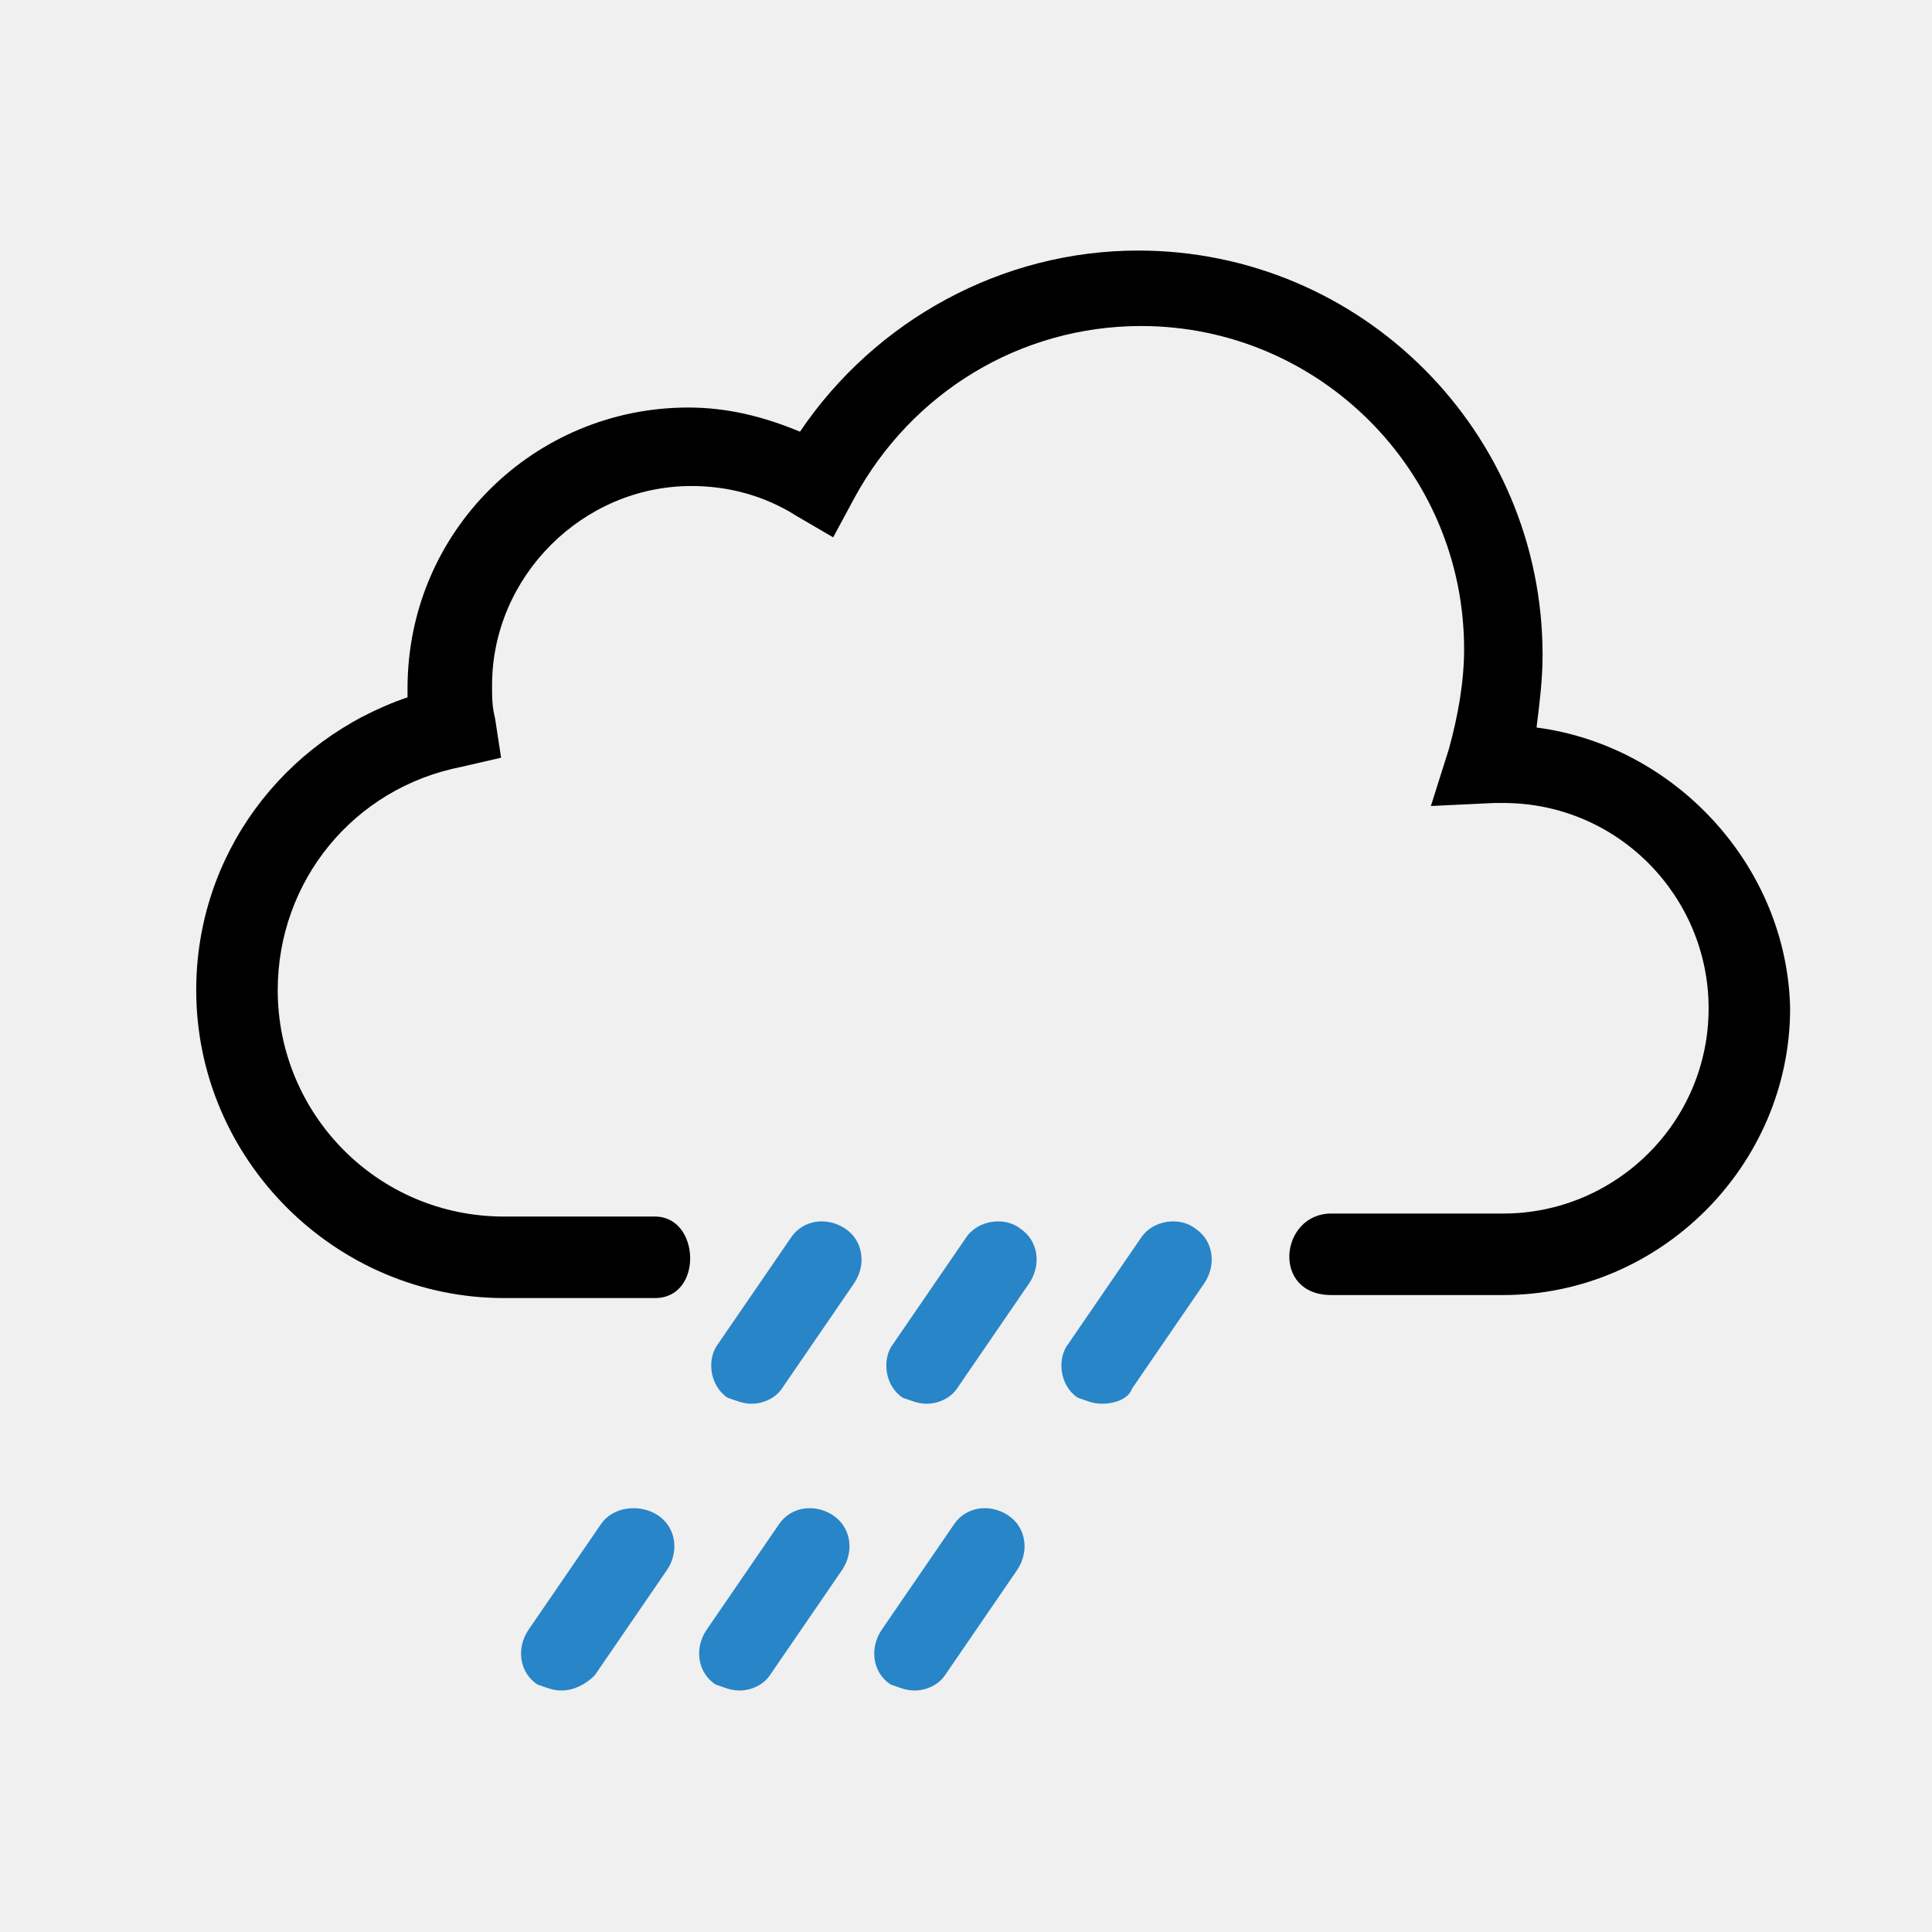
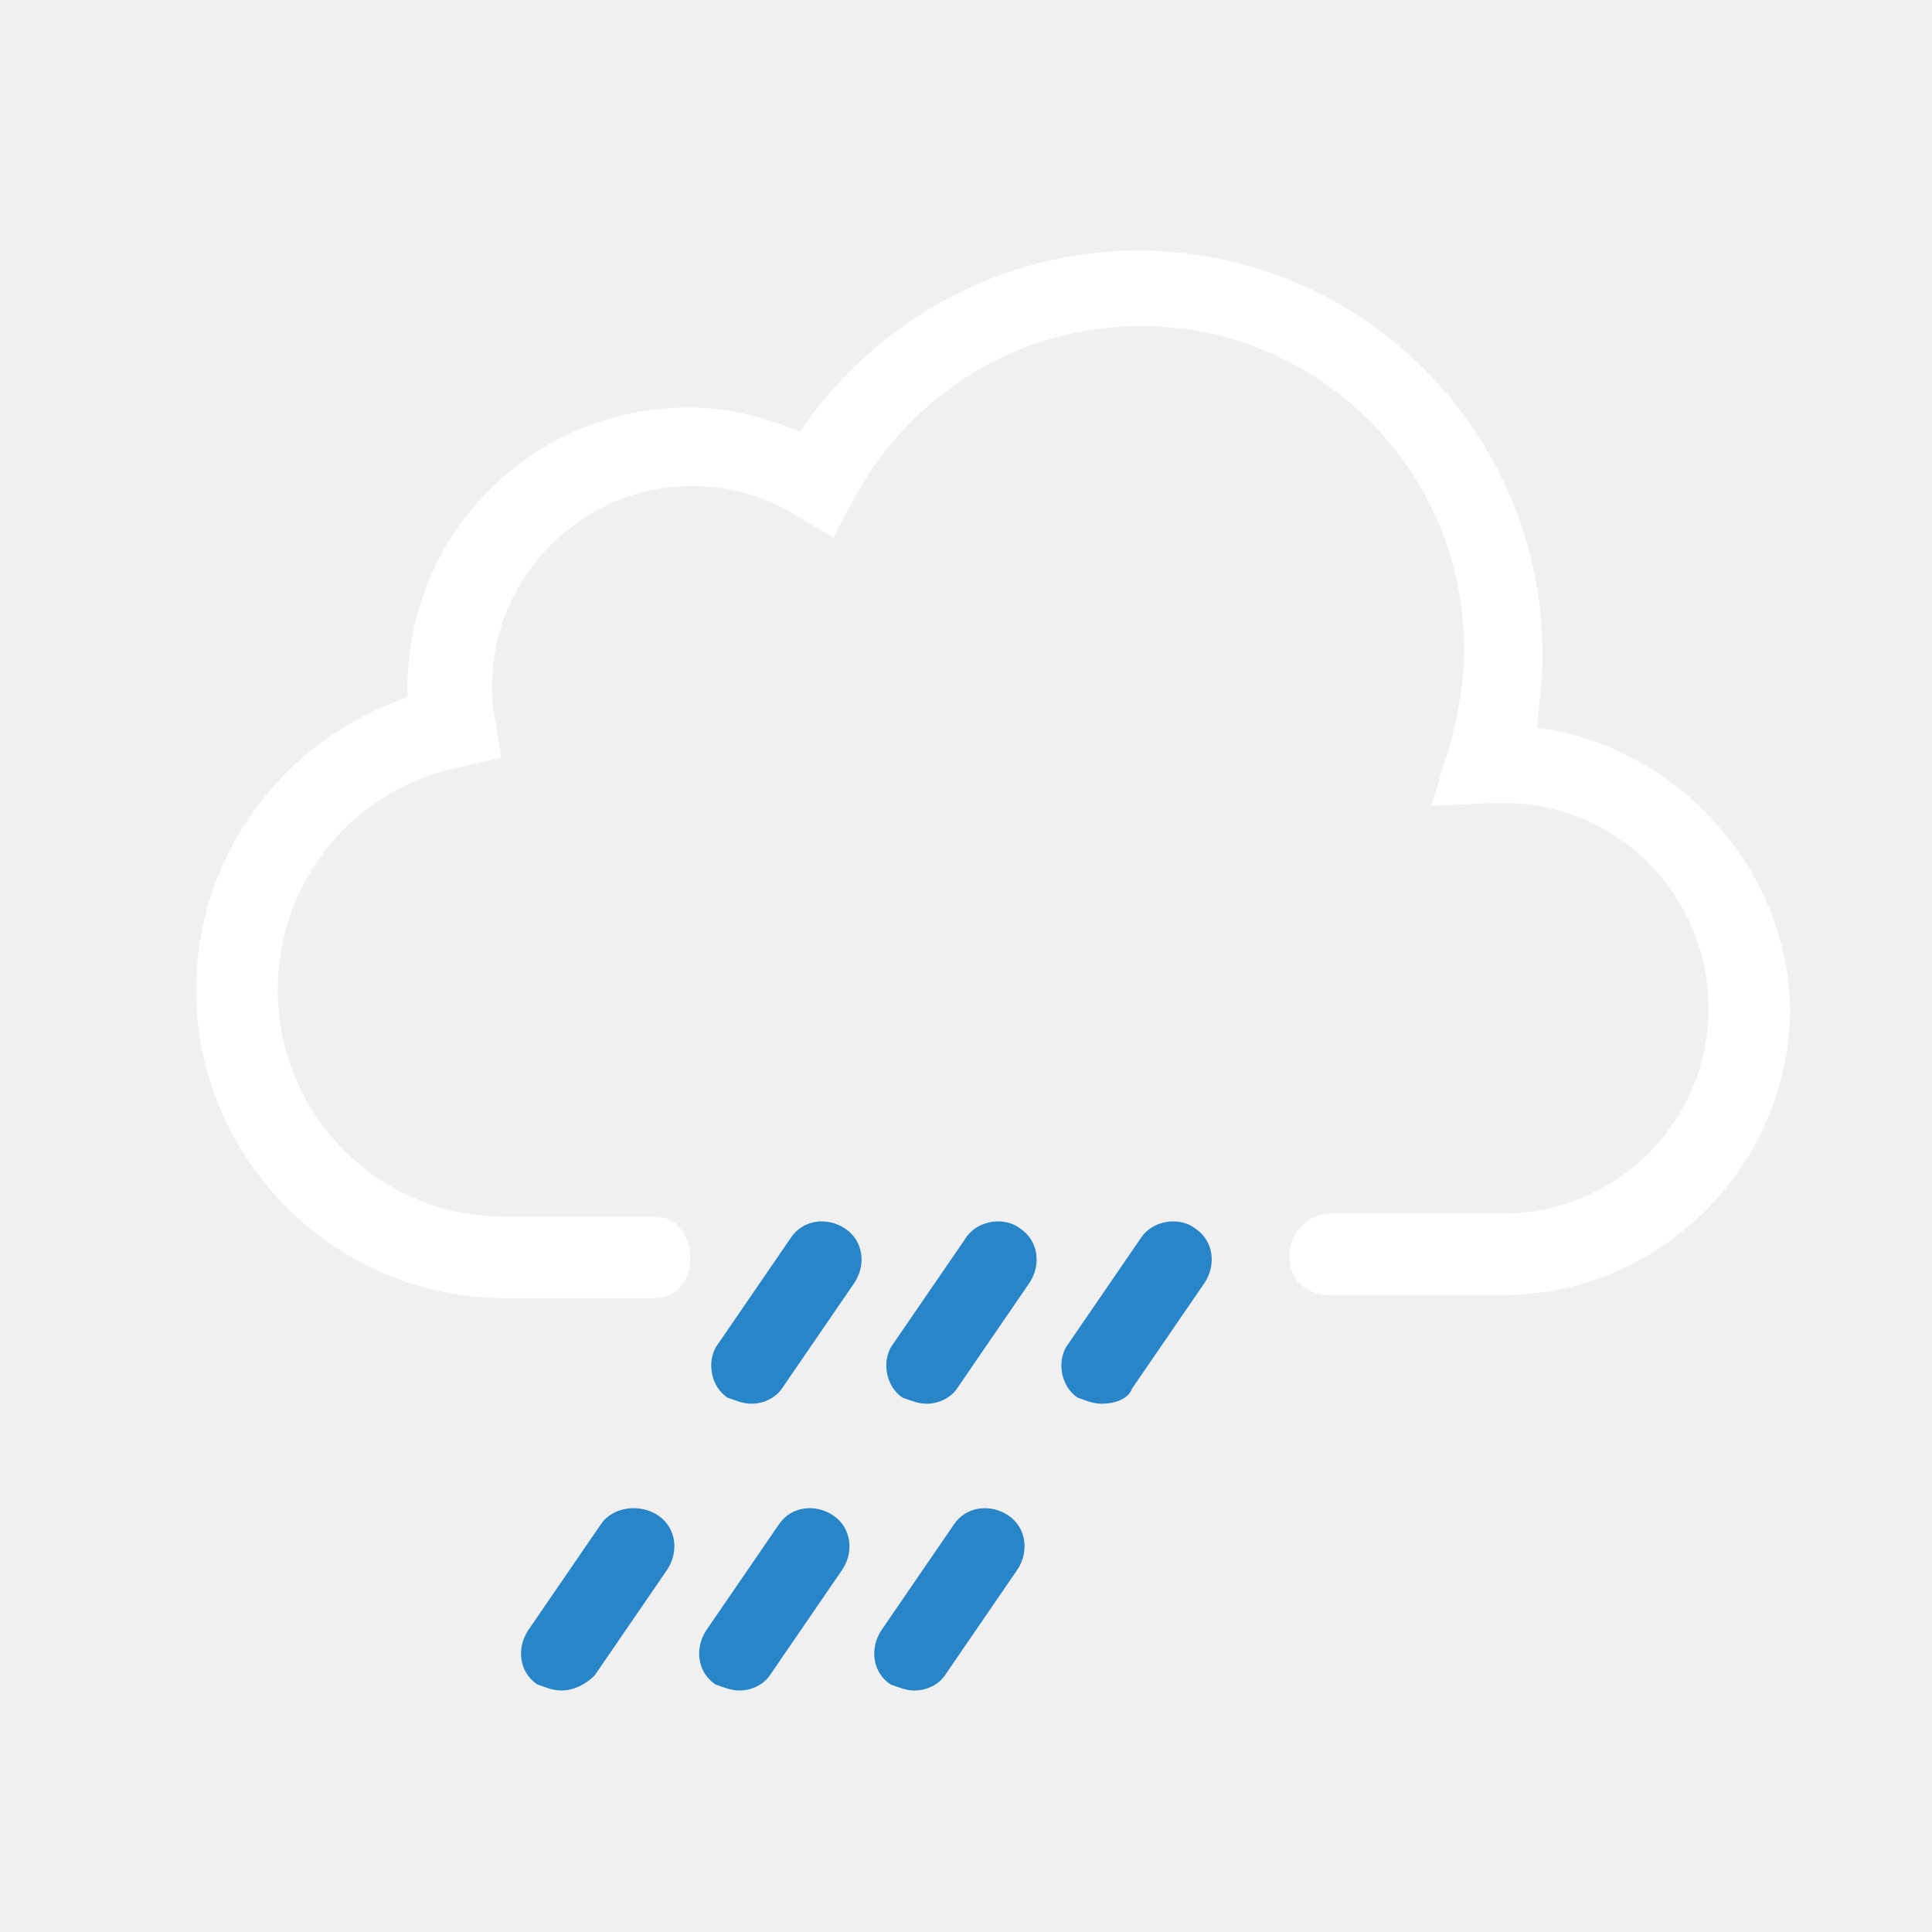
<svg xmlns="http://www.w3.org/2000/svg" viewBox="0 0 64 64">
-   <path d="m50.9 24.1c.1-.8.2-1.6.2-2.4 0-7.4-6-13.4-13.4-13.4-4.5 0-8.7 2.3-11.2 6-1.2-.5-2.4-.8-3.7-.8-5.1 0-9.3 4.1-9.3 9.3v.3c-4.1 1.4-7 5.2-7 9.7 0 5.6 4.6 10.2 10.2 10.2h5c1.6 0 1.5-2.7 0-2.7h-5c-4.2 0-7.5-3.4-7.5-7.5 0-3.6 2.5-6.7 6.1-7.4l1.3-.3-.2-1.3c-.1-.4-.1-.7-.1-1.1 0-3.6 3-6.6 6.6-6.6 1.2 0 2.4.3 3.5 1l1.2.7.7-1.3c1.9-3.5 5.5-5.7 9.5-5.7 5.9 0 10.7 4.8 10.7 10.7 0 1.1-.2 2.2-.5 3.3l-.6 1.9 2.1-.1h.3c3.8 0 6.8 3.1 6.8 6.8 0 3.8-3.1 6.8-6.8 6.8h-5.7c-1.7 0-2 2.7 0 2.7h5.7c5.2 0 9.5-4.3 9.5-9.5-.1-4.7-3.8-8.7-8.4-9.3z" />
+   <path d="m50.9 24.1c.1-.8.2-1.6.2-2.4 0-7.4-6-13.4-13.4-13.4-4.5 0-8.7 2.3-11.2 6-1.2-.5-2.4-.8-3.7-.8-5.1 0-9.3 4.1-9.3 9.3v.3c-4.1 1.4-7 5.2-7 9.7 0 5.6 4.6 10.2 10.2 10.2h5c1.6 0 1.5-2.7 0-2.7h-5c-4.2 0-7.5-3.4-7.5-7.5 0-3.6 2.5-6.7 6.1-7.4l1.3-.3-.2-1.3c-.1-.4-.1-.7-.1-1.1 0-3.6 3-6.6 6.6-6.6 1.2 0 2.4.3 3.5 1l1.2.7.7-1.3c1.9-3.5 5.5-5.7 9.5-5.7 5.9 0 10.7 4.8 10.7 10.7 0 1.1-.2 2.2-.5 3.3l-.6 1.9 2.1-.1h.3c3.8 0 6.8 3.1 6.8 6.8 0 3.8-3.1 6.8-6.8 6.8h-5.7c-1.7 0-2 2.7 0 2.7h5.7c5.2 0 9.5-4.3 9.5-9.5-.1-4.7-3.8-8.7-8.4-9.3z" fill="#fff" />
  <path d="m24.9 46.5c-.3 0-.5-.1-.8-.2-.6-.4-.7-1.3-.3-1.8l2.4-3.5c.4-.6 1.2-.7 1.8-.3s.7 1.2.3 1.8l-2.4 3.5c-.2.3-.6.5-1 .5zm5.8 0c-.3 0-.5-.1-.8-.2-.6-.4-.7-1.3-.3-1.8l2.4-3.5c.4-.6 1.3-.7 1.8-.3.6.4.7 1.2.3 1.8l-2.4 3.5c-.2.3-.6.5-1 .5zm5.8 0c-.3 0-.5-.1-.8-.2-.6-.4-.7-1.3-.3-1.8l2.4-3.5c.4-.6 1.3-.7 1.8-.3.6.4.7 1.2.3 1.8l-2.4 3.5c-.1.3-.5.5-1 .5zm-17.9 9.5c-.3 0-.5-.1-.8-.2-.6-.4-.7-1.2-.3-1.8l2.4-3.5c.4-.6 1.3-.7 1.9-.3s.7 1.2.3 1.8l-2.4 3.5c-.3.3-.7.5-1.1.5zm5.9 0c-.3 0-.5-.1-.8-.2-.6-.4-.7-1.2-.3-1.8l2.4-3.5c.4-.6 1.2-.7 1.8-.3s.7 1.2.3 1.8l-2.4 3.5c-.2.3-.6.5-1 .5zm5.8 0c-.3 0-.5-.1-.8-.2-.6-.4-.7-1.2-.3-1.8l2.4-3.5c.4-.6 1.2-.7 1.8-.3s.7 1.2.3 1.8l-2.4 3.5c-.2.3-.6.5-1 .5z" fill="#2885c7" />
</svg>
